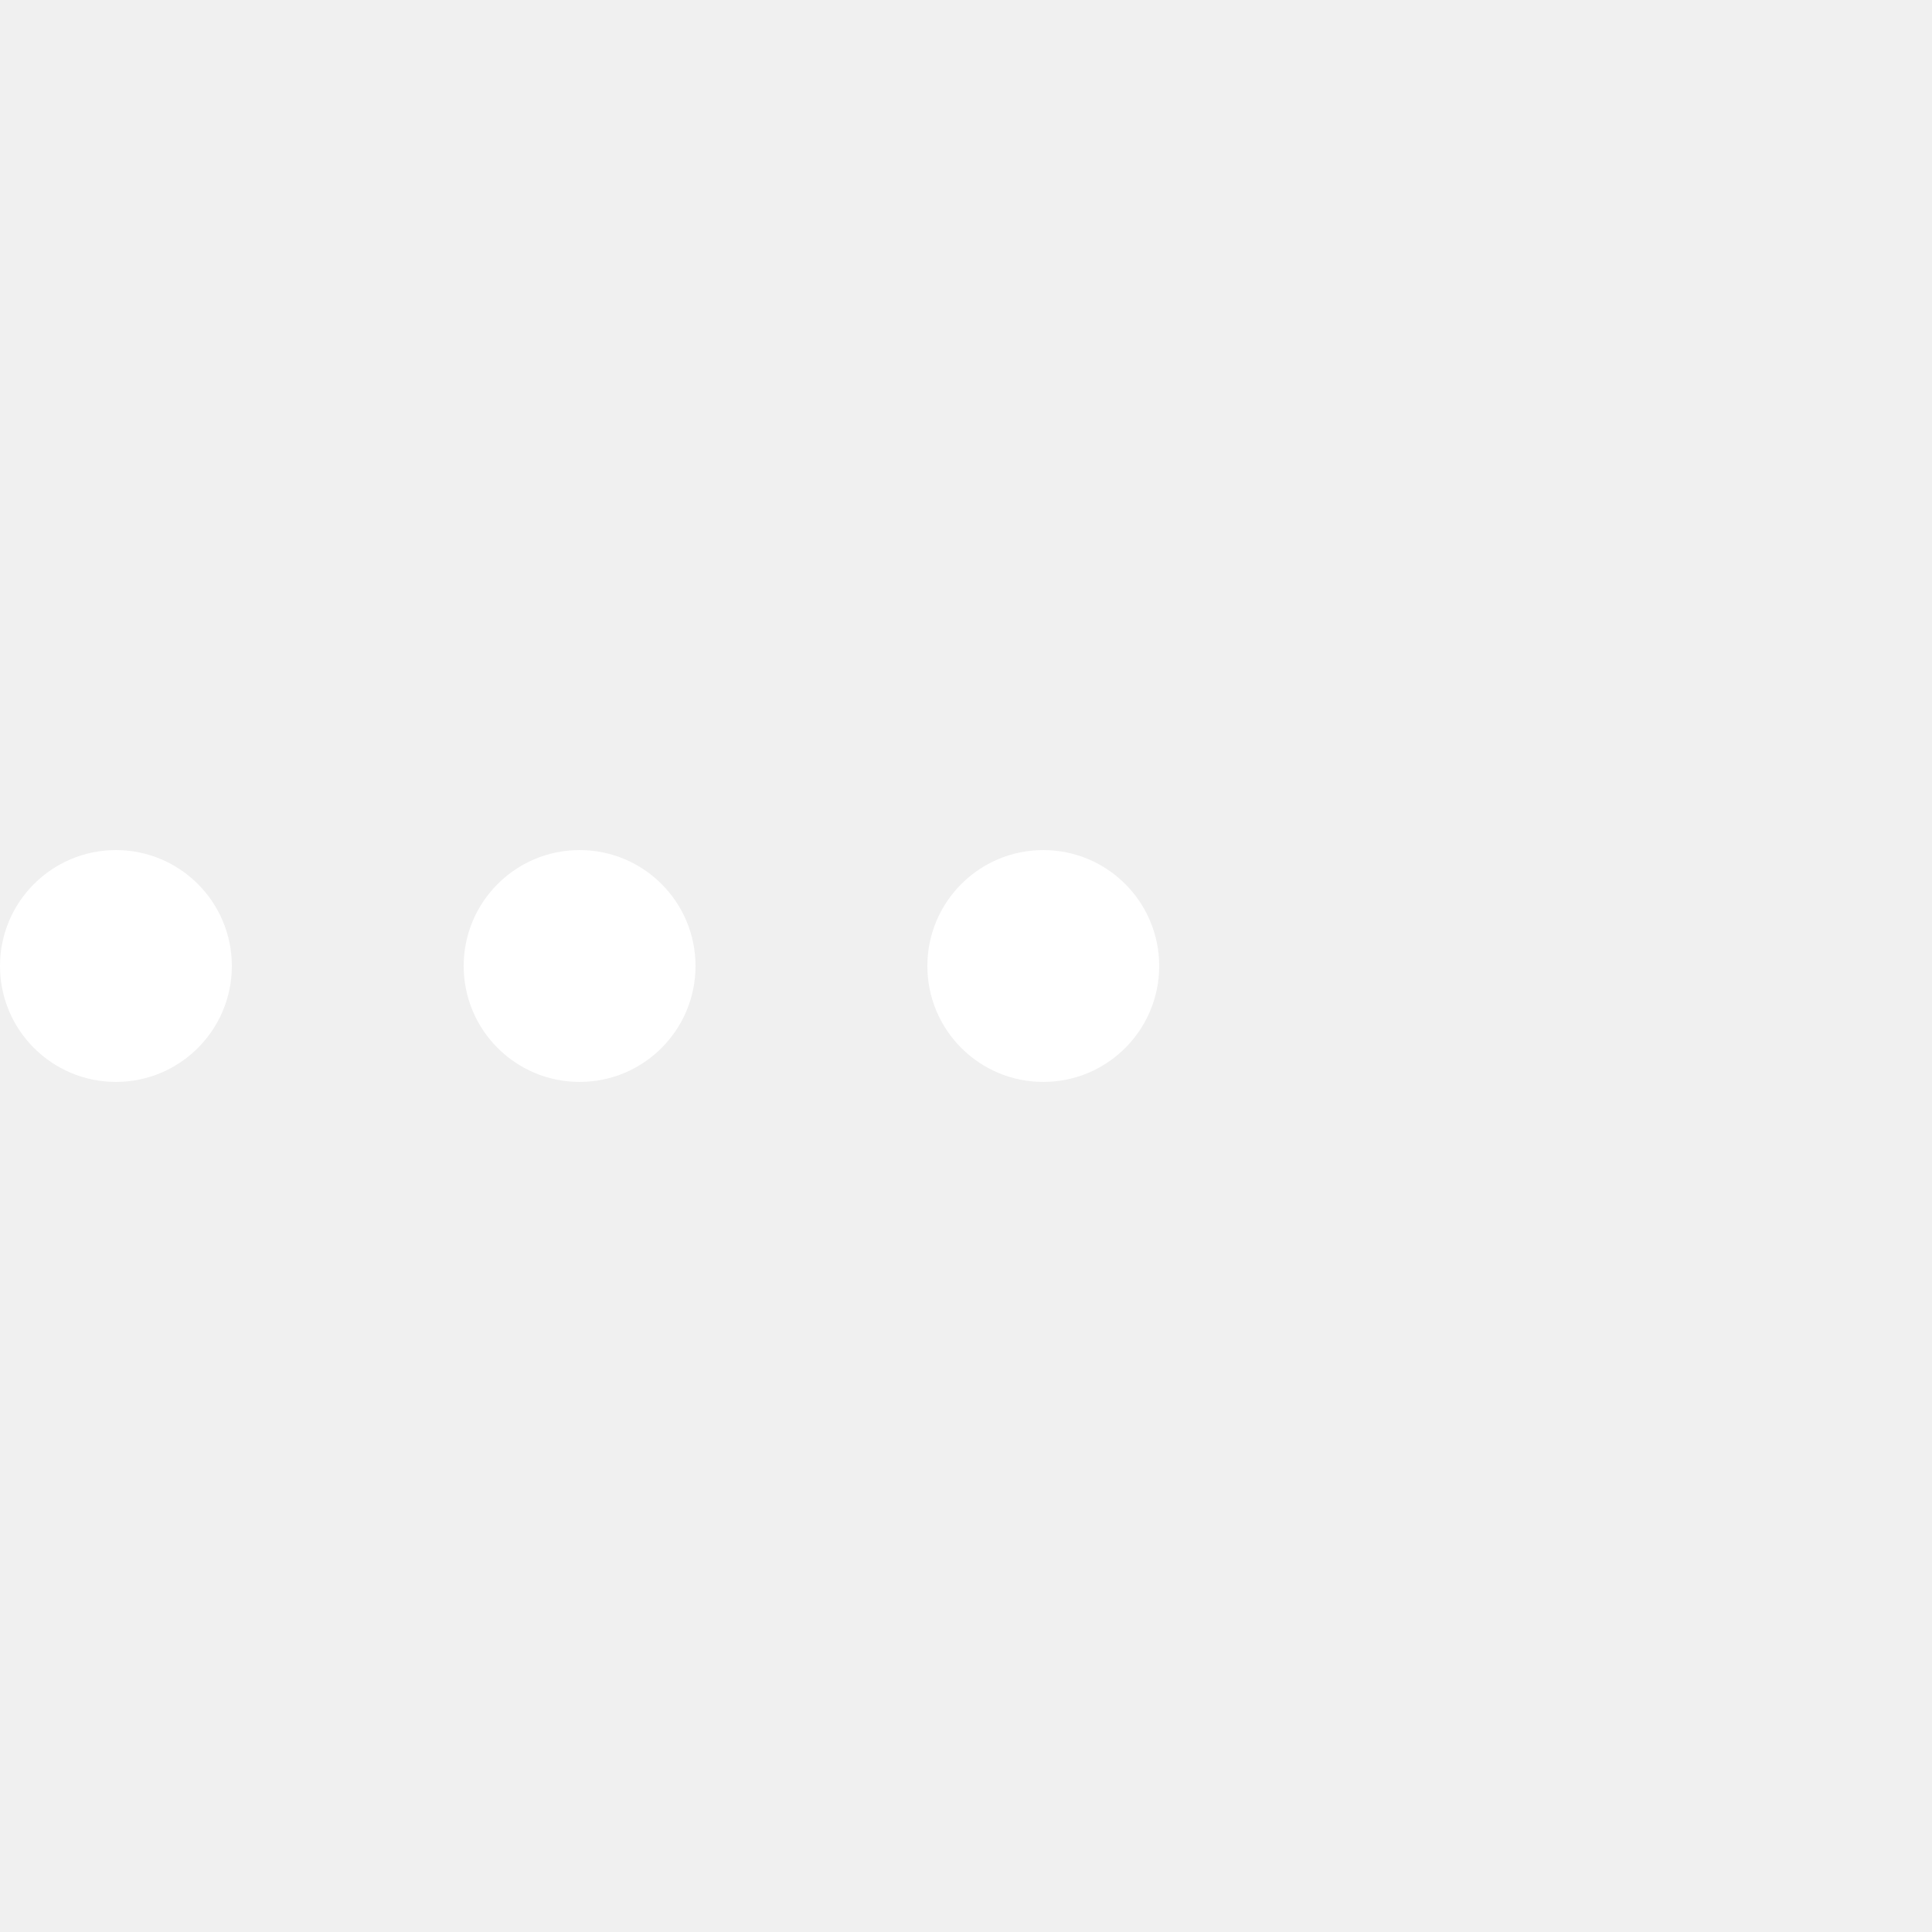
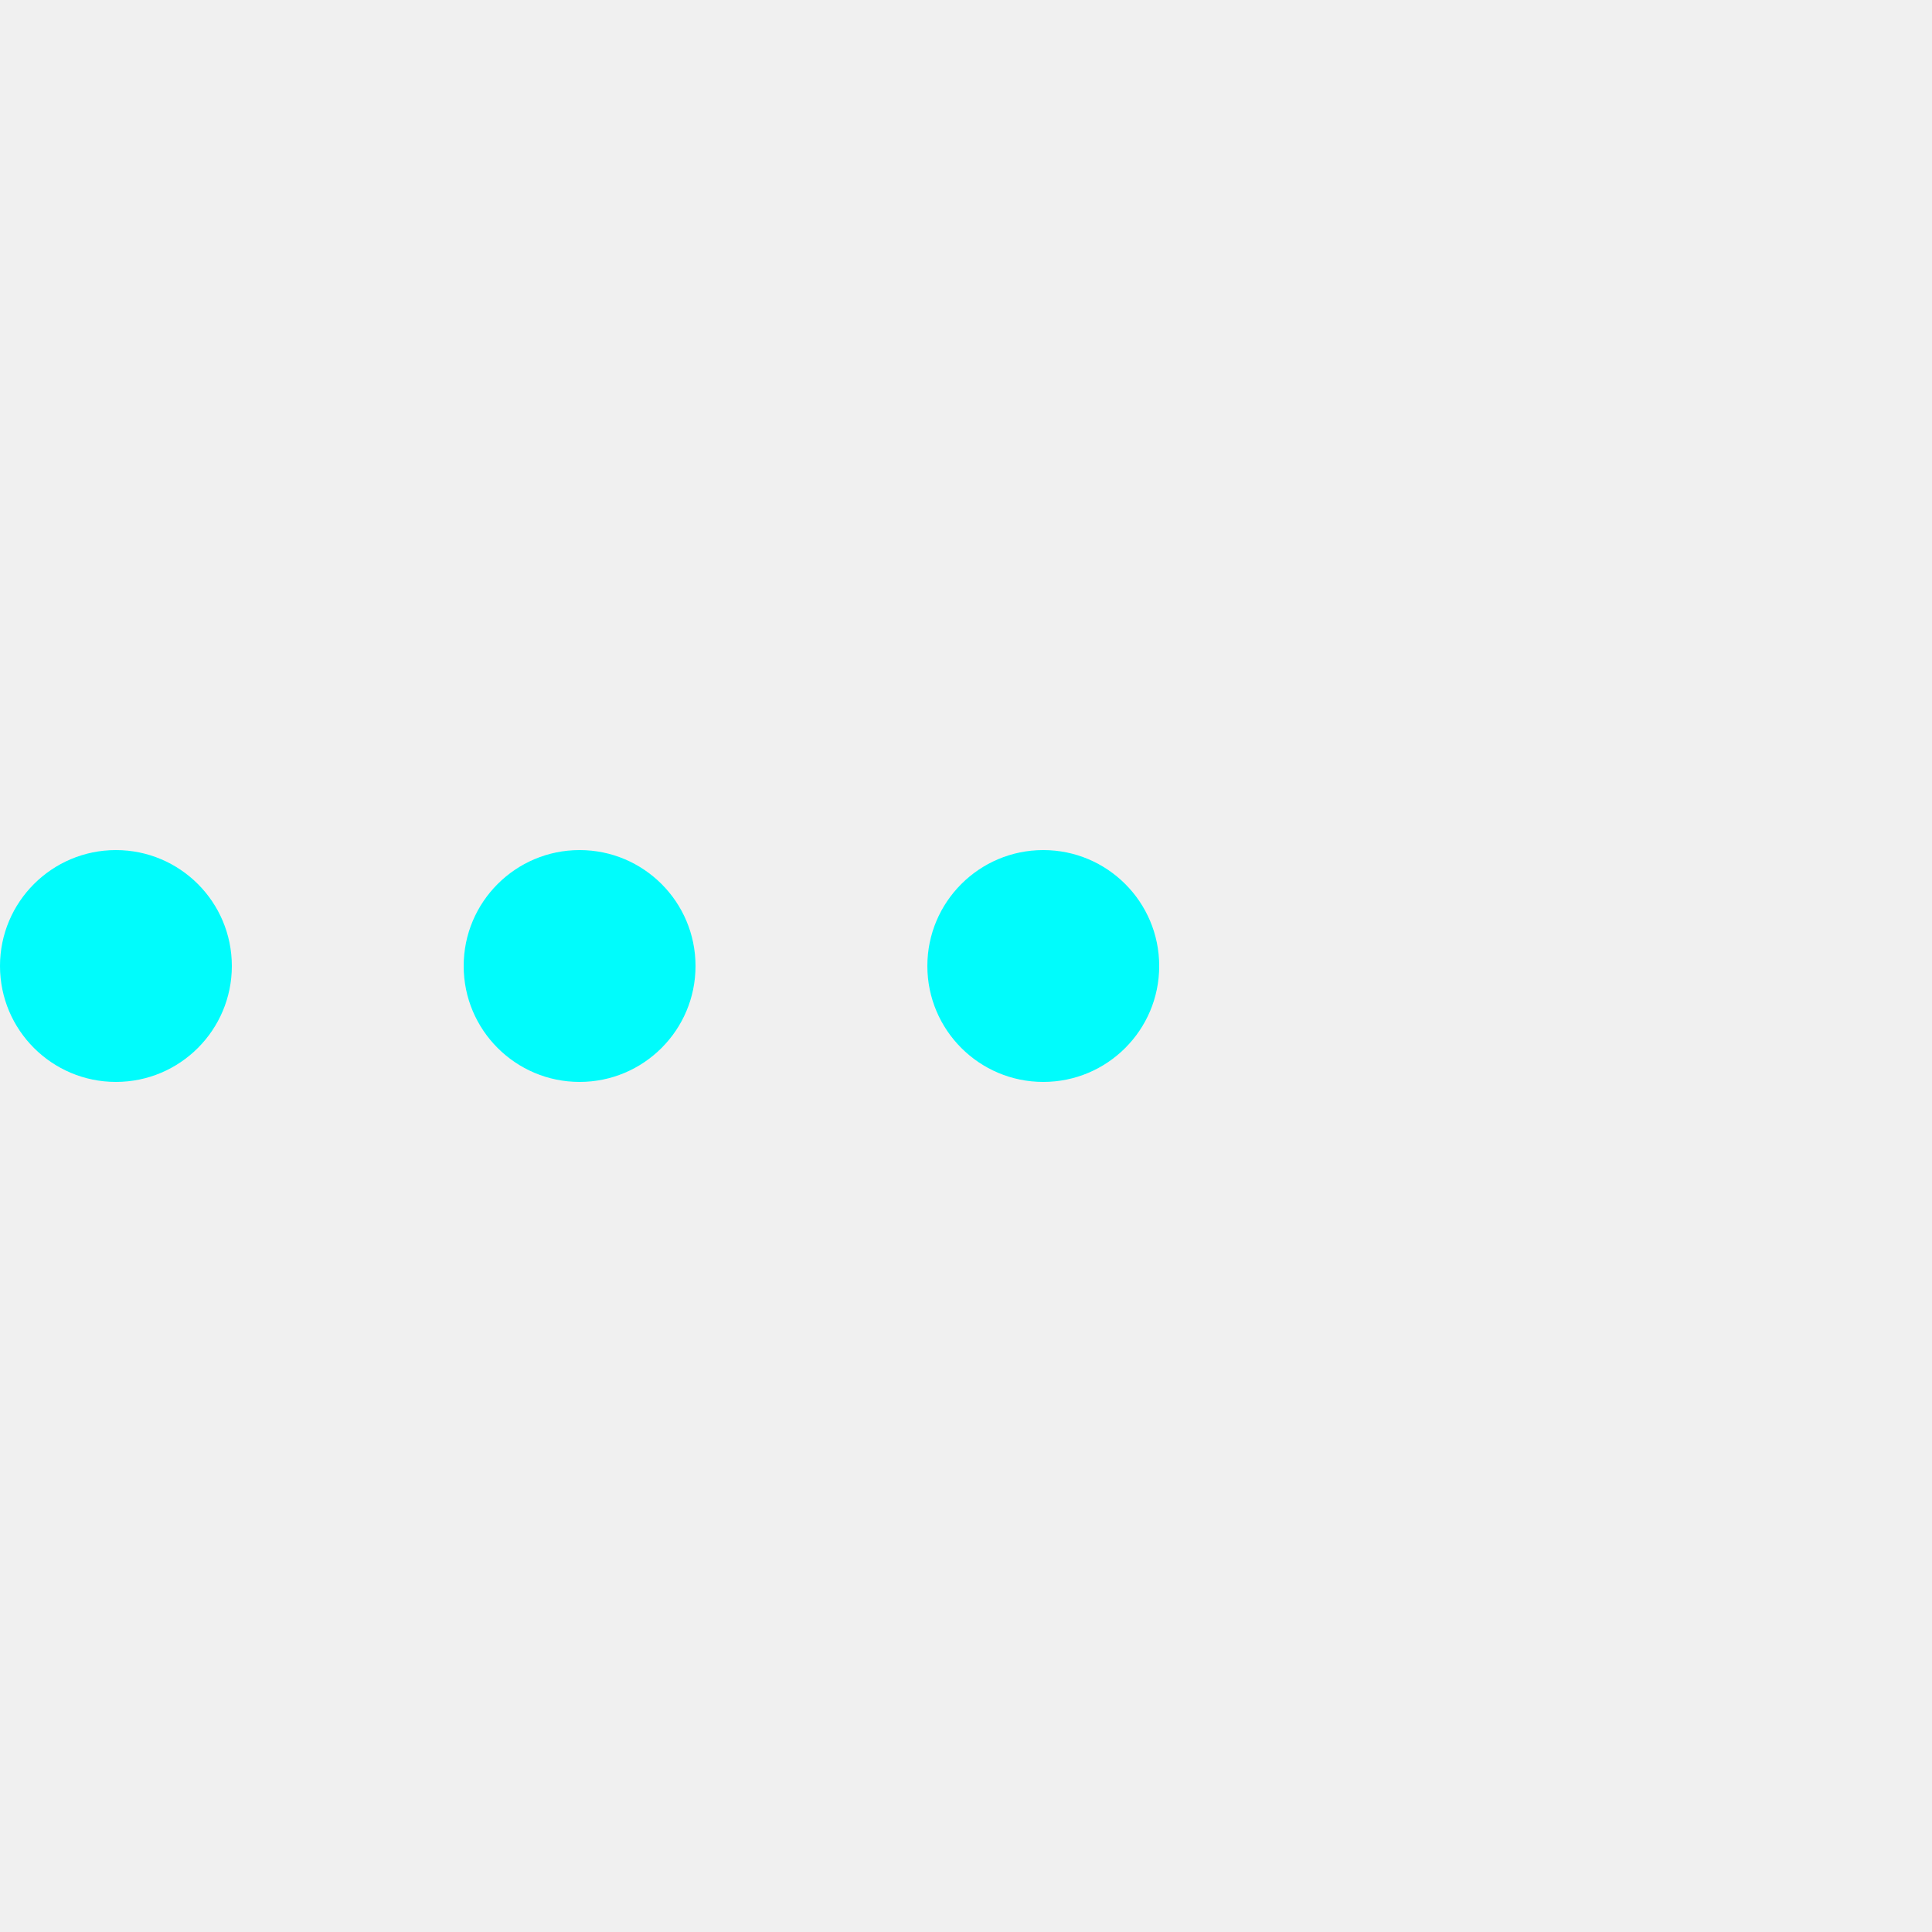
<svg xmlns="http://www.w3.org/2000/svg" version="1.1" x="0px" y="0px" viewBox="0 0 100 100" enable-background="new 0 0 0 0" xml:space="preserve">
-   <circle fill="#fff" stroke="none" cx="6" cy="50" r="6">
+   <circle fill="#00fcfc" stroke="none" cx="6" cy="50" r="6">
    <animateTransform attributeName="transform" dur="1s" type="translate" values="0 15 ; 0 -15; 0 15" repeatCount="indefinite" begin="0.1" />
  </circle>
-   <circle fill="#fff" stroke="none" cx="30" cy="50" r="6">
+   <circle fill="#00fcfc" stroke="none" cx="30" cy="50" r="6">
    <animateTransform attributeName="transform" dur="1s" type="translate" values="0 10 ; 0 -10; 0 10" repeatCount="indefinite" begin="0.2" />
  </circle>
-   <circle fill="#fff" stroke="none" cx="54" cy="50" r="6">
+   <circle fill="#00fcfc" stroke="none" cx="54" cy="50" r="6">
    <animateTransform attributeName="transform" dur="1s" type="translate" values="0 5 ; 0 -5; 0 5" repeatCount="indefinite" begin="0.3" />
  </circle>
</svg>
